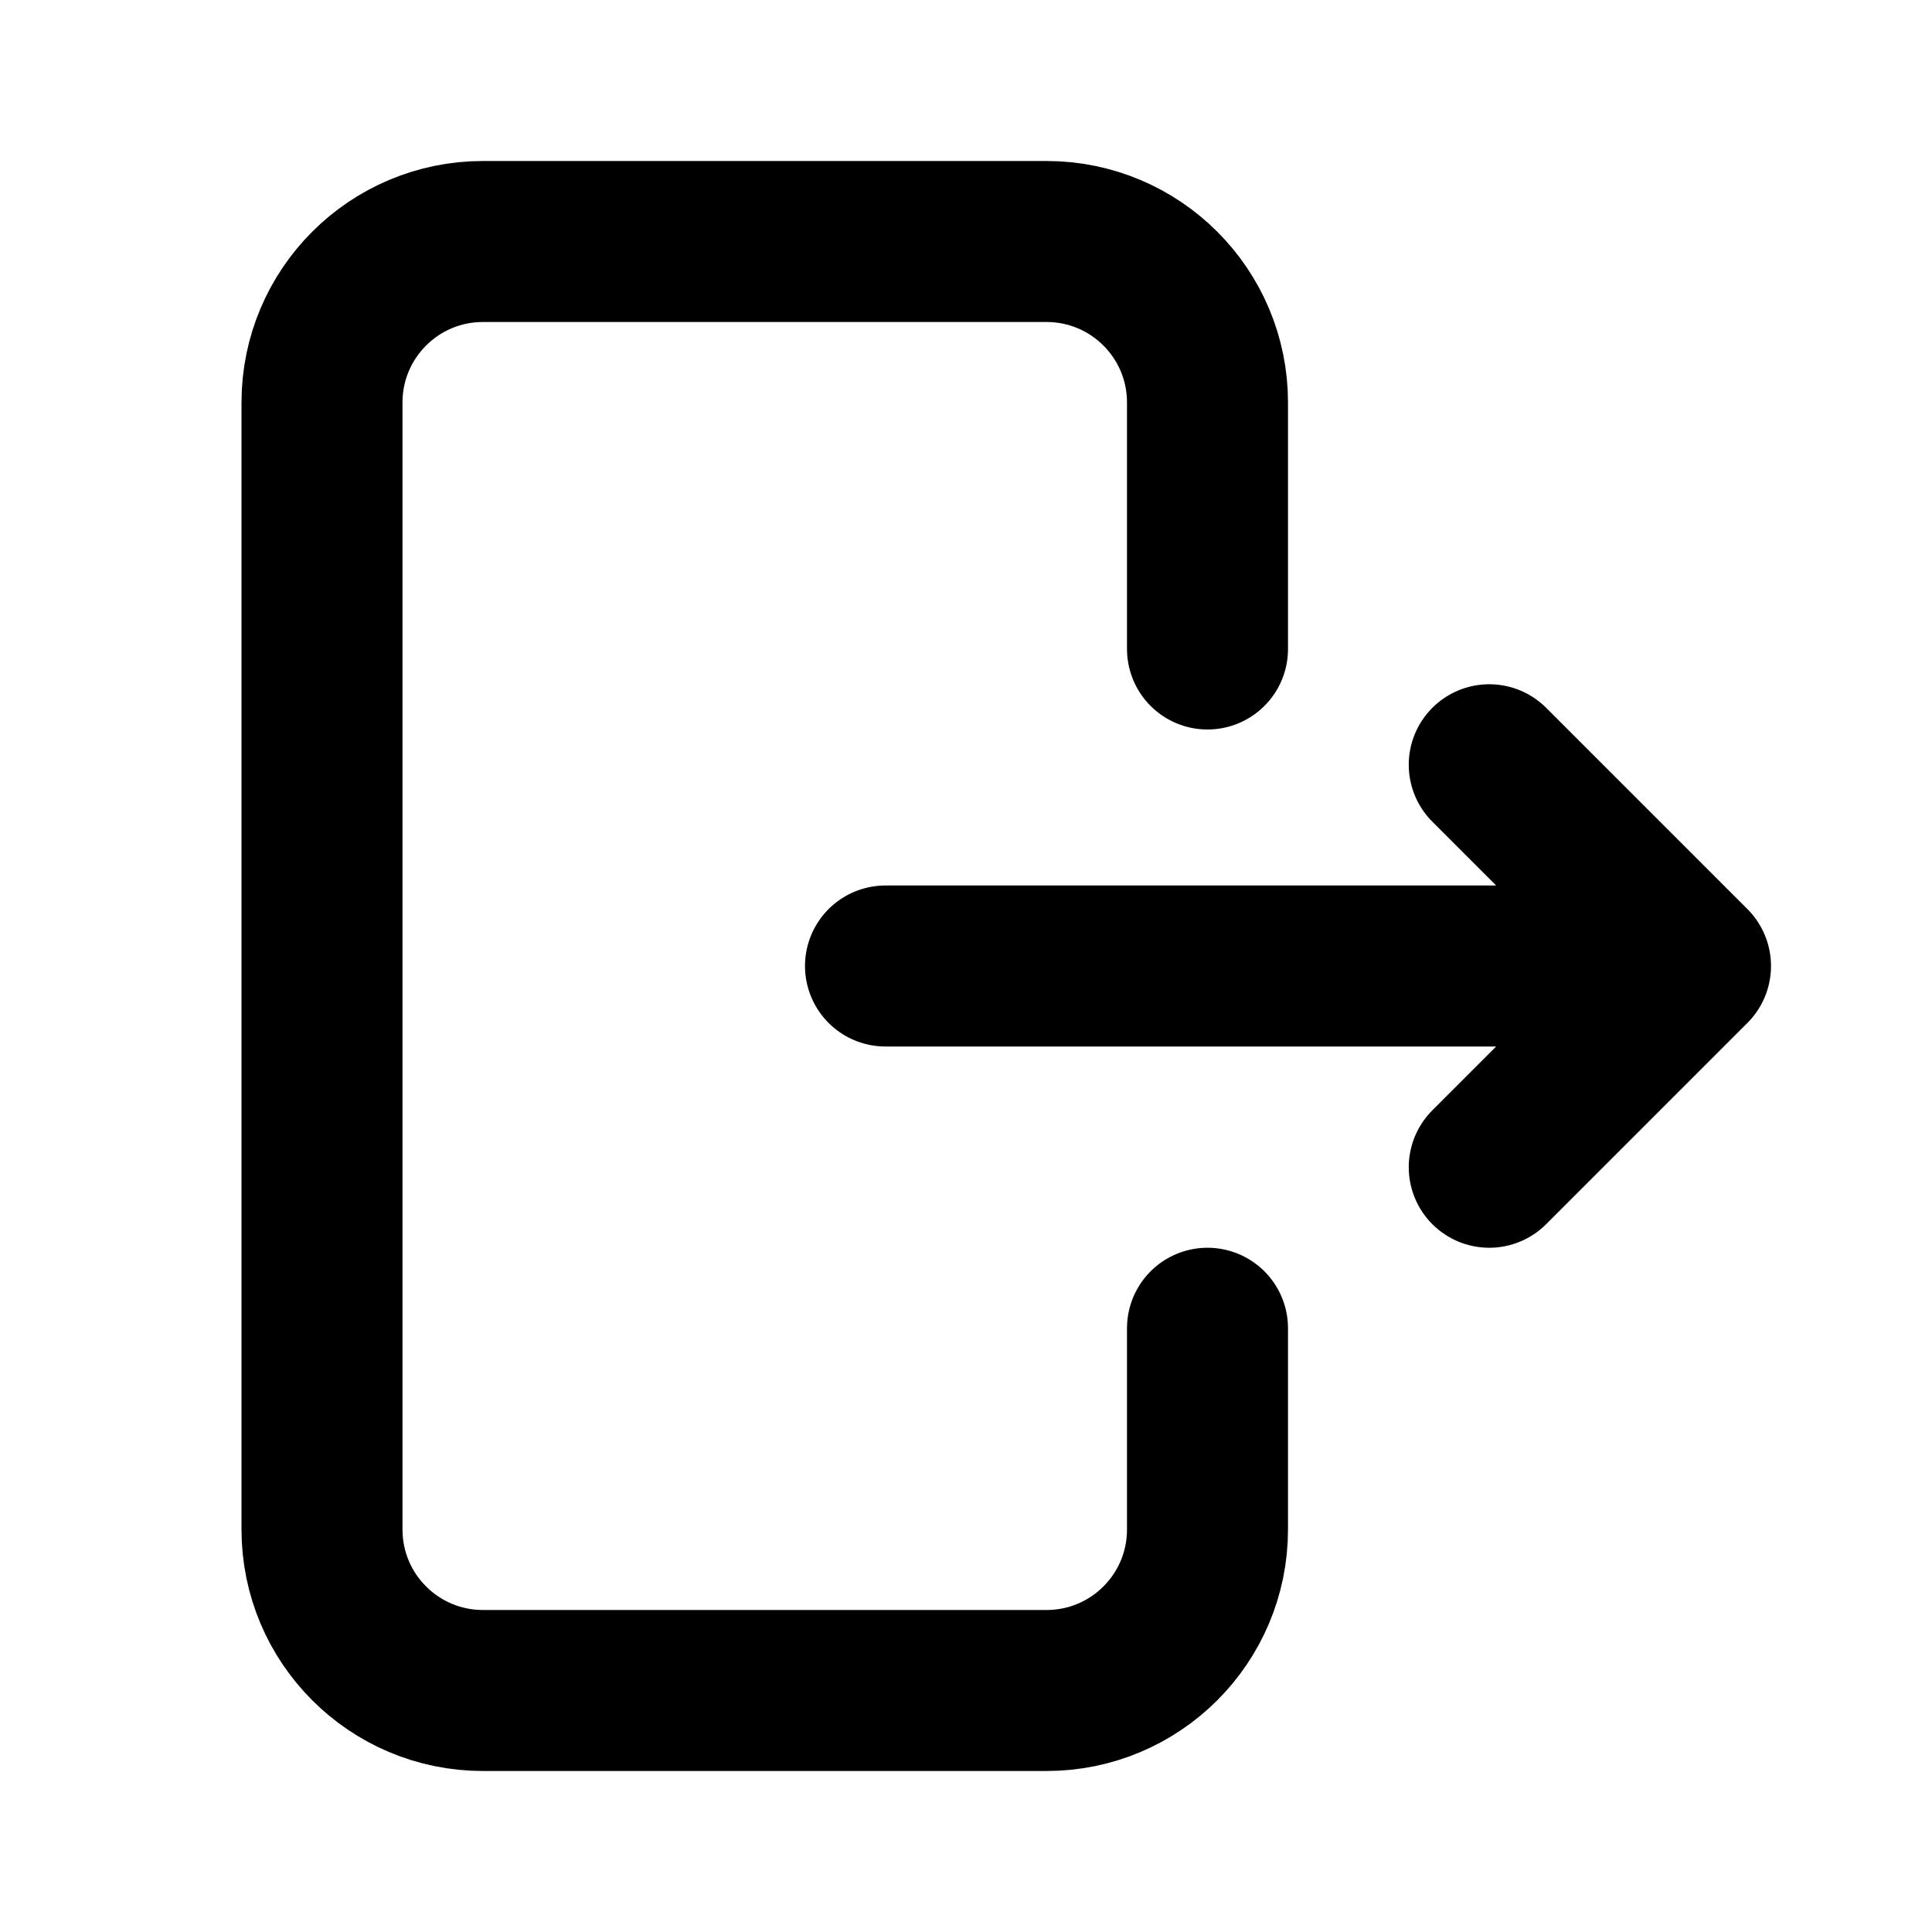
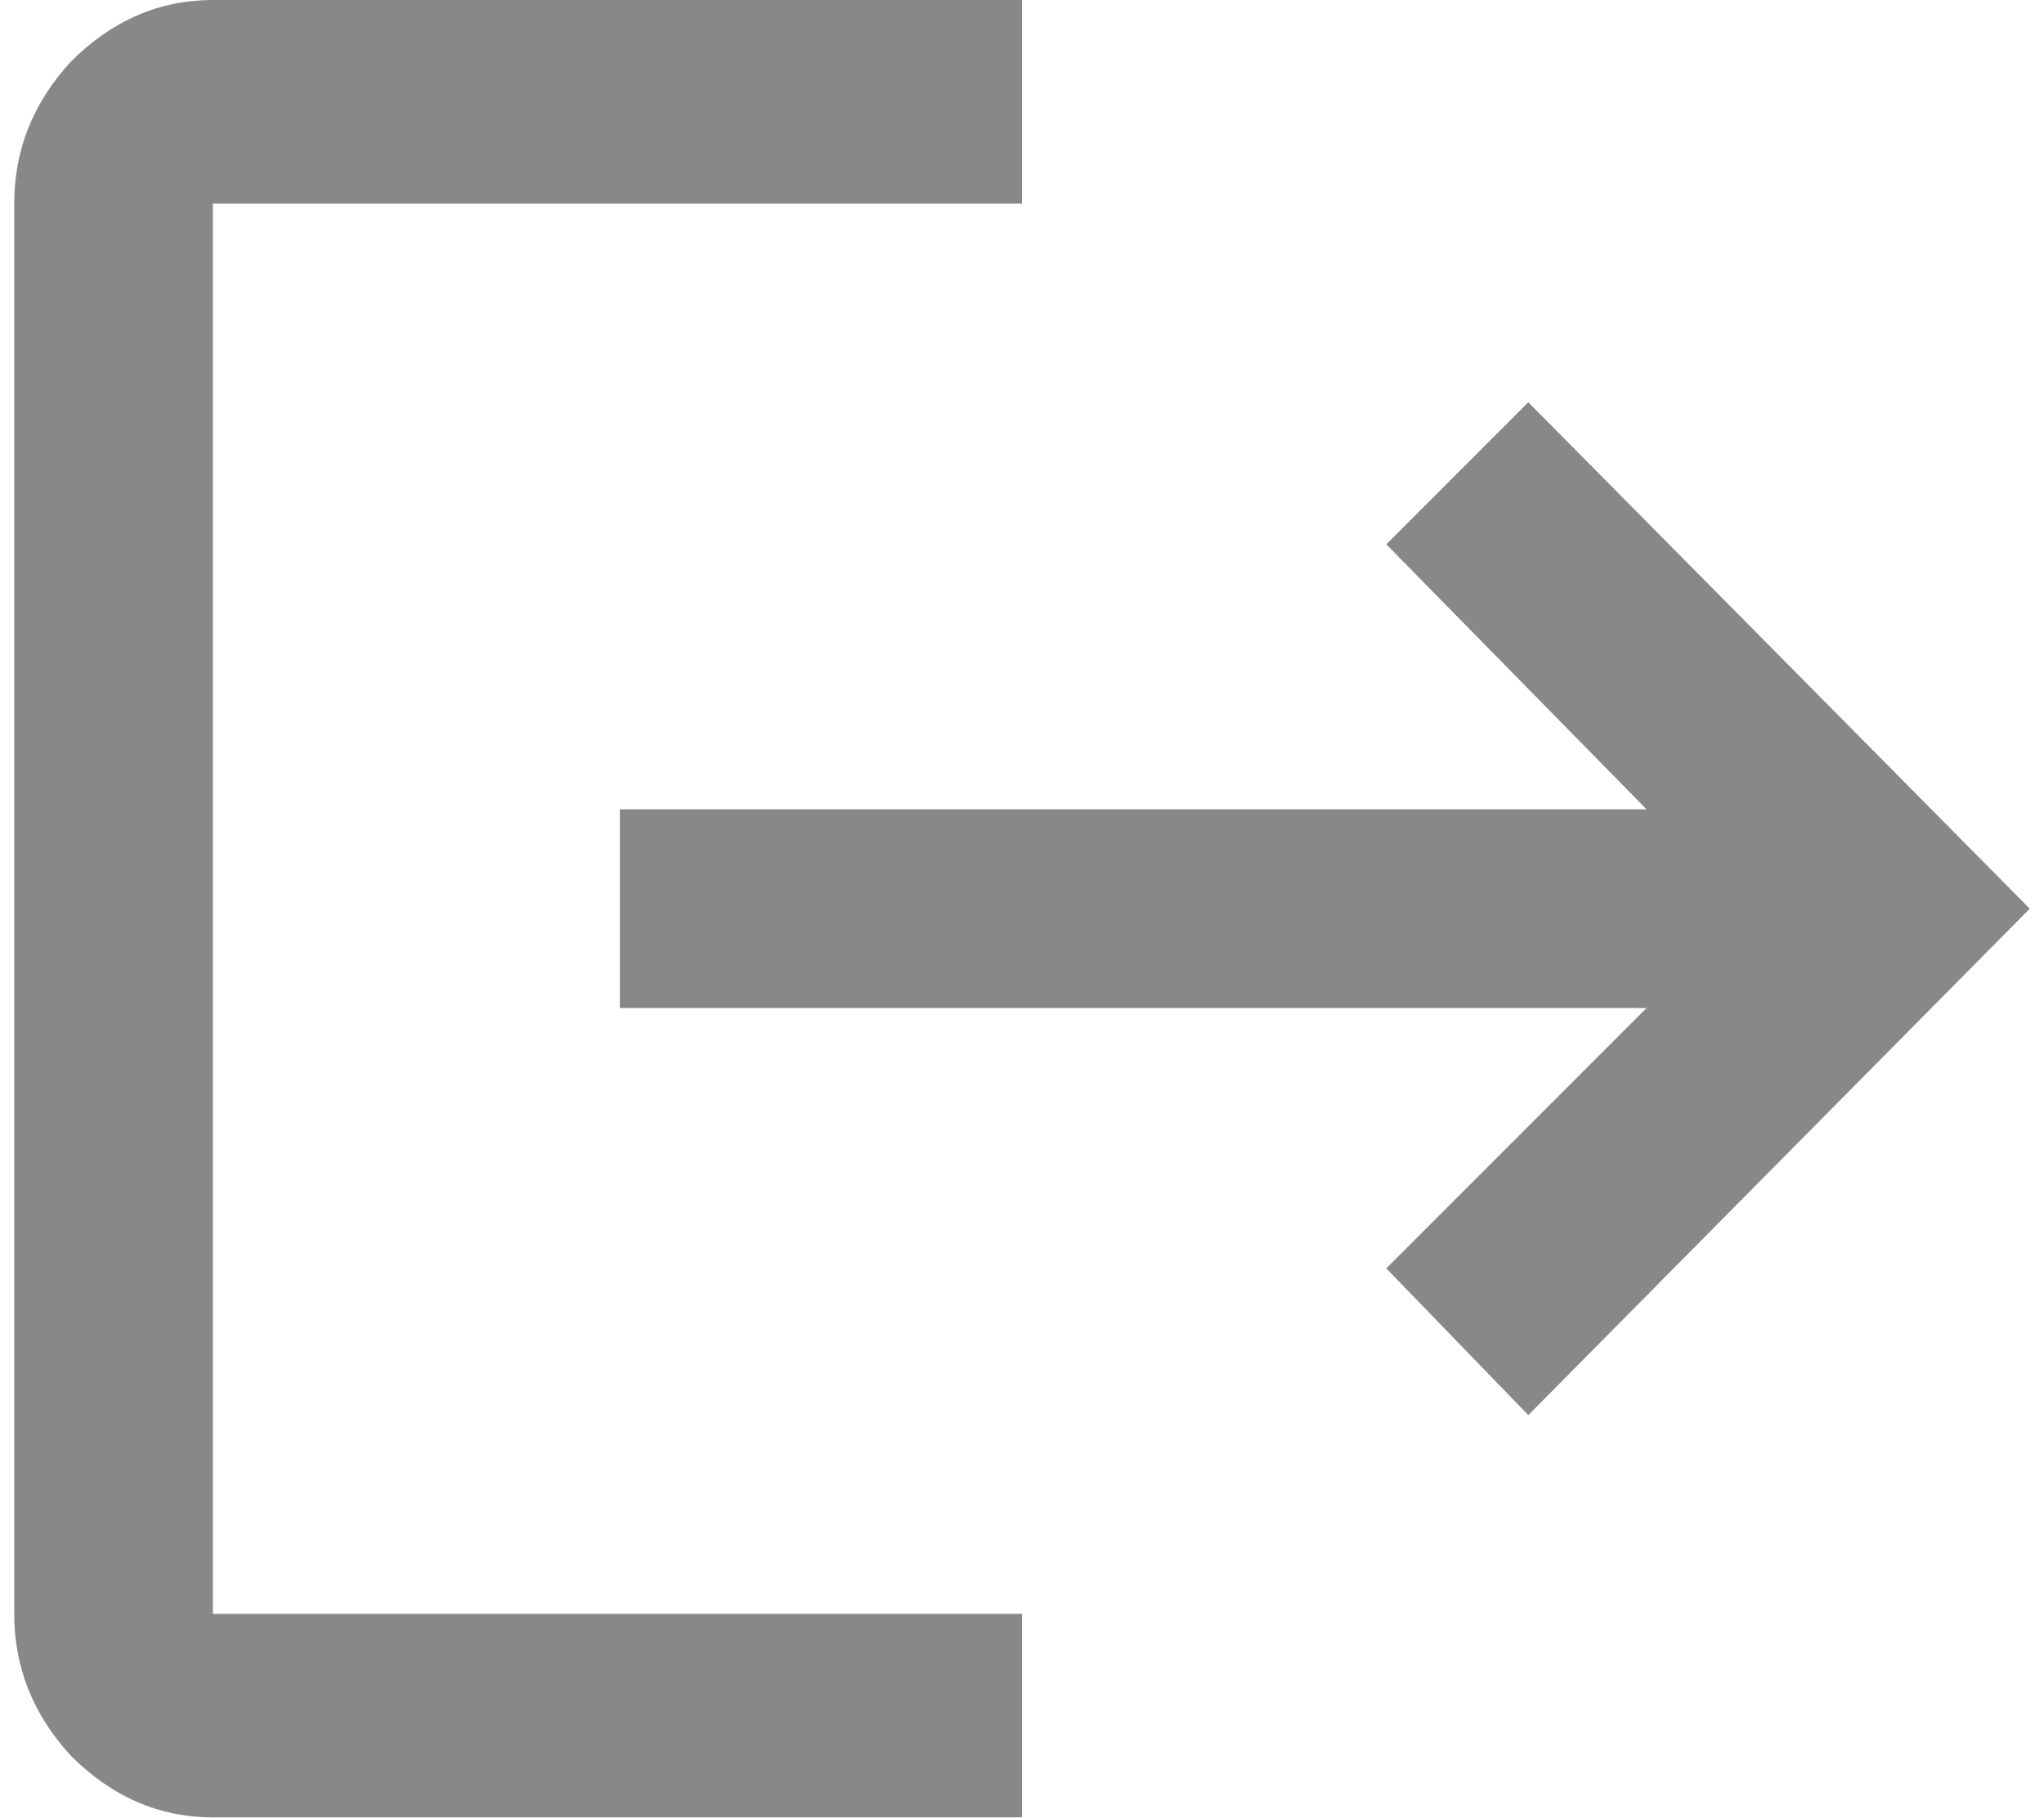
- <svg xmlns="http://www.w3.org/2000/svg" width="800px" height="800px" viewBox="0 0 24 24" fill="none">
-   <path d="M15 16.5V19C15 20.105 14.105 21 13 21H6C4.895 21 4 20.105 4 19V5C4 3.895 4.895 3 6 3H13C14.105 3 15 3.895 15 5V8.062M11 12H21M21 12L18.5 9.5M21 12L18.5 14.5" stroke="#000000" stroke-width="2" stroke-linecap="round" stroke-linejoin="round" />
+ <svg xmlns="http://www.w3.org/2000/svg" width="27" height="24" viewBox="0 0 27 24" fill="none">
+   <path d="M2.812 2.688V21.312H13.5V24H2.812C2.104 24 1.479 23.729 0.938 23.188C0.438 22.646 0.188 22.021 0.188 21.312V2.688C0.188 1.979 0.438 1.354 0.938 0.812C1.479 0.271 2.104 0 2.812 0H13.5V2.688H2.812ZM20.188 5.312L26.812 12L20.188 18.688L18.312 16.75L21.75 13.312H8.188V10.688H21.75L18.312 7.188L20.188 5.312Z" fill="#888888" />
</svg>
